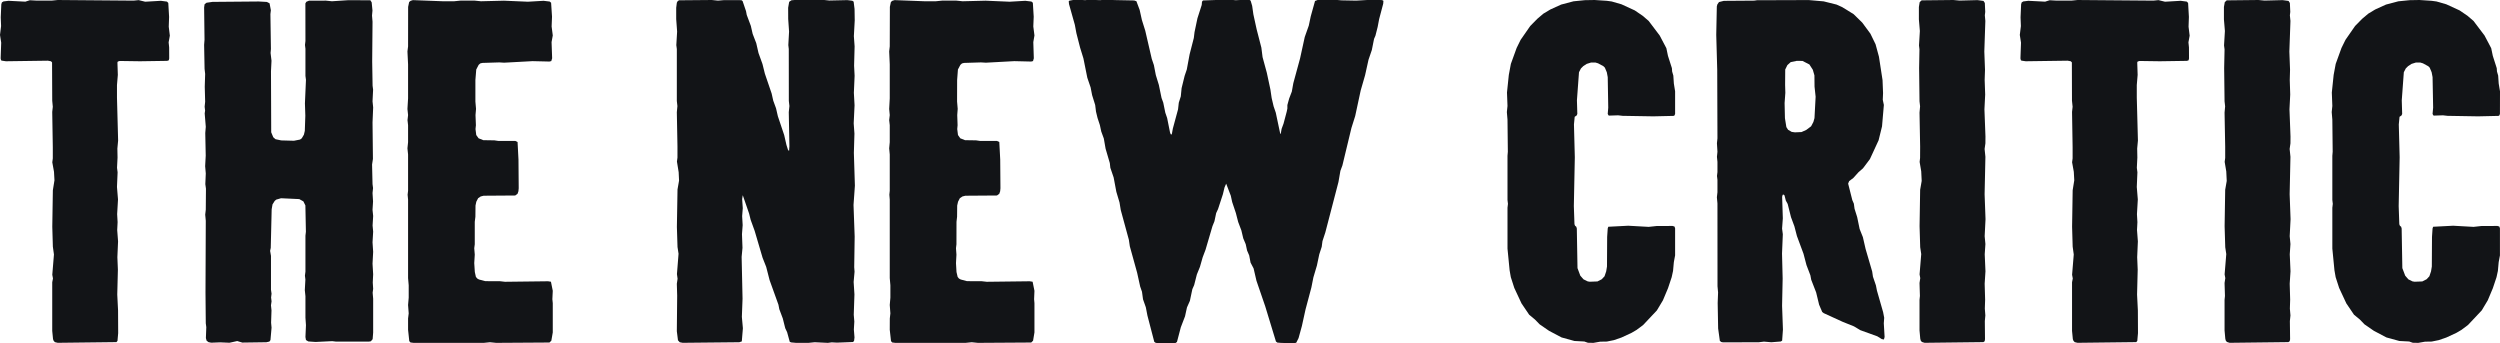
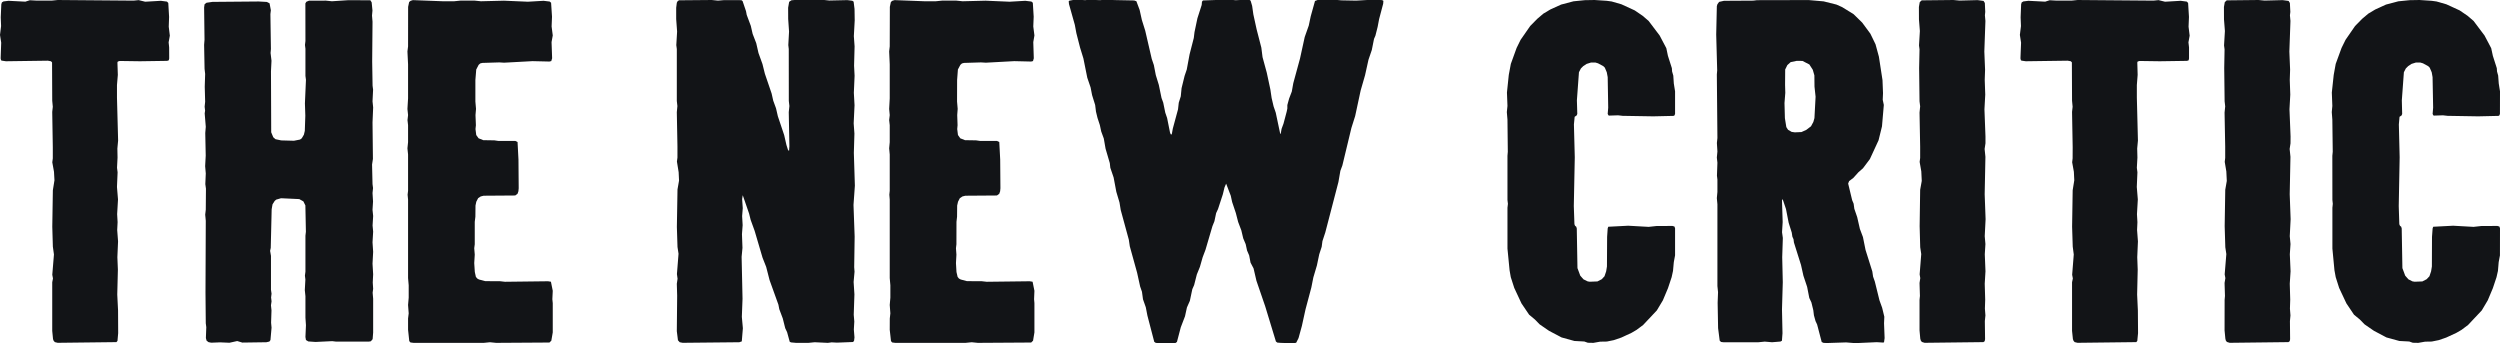
- <svg xmlns="http://www.w3.org/2000/svg" viewBox="0 0 4374.8 600" width="4374.8" height="600" role="img" aria-label="The New Critic">
+ <svg xmlns="http://www.w3.org/2000/svg" viewBox="0 0 4374.9 600" width="4374.9" height="600" role="img" aria-label="The New Critic">
  <g id="name" fill="#121417">
    <g id="THE">
      <path id="THE-1-T" d="M52.2 0.4L64.5 1.1 90.2 1.1 101.0 0.0 233.8 1.1 242.6 0.2 254.1 3.0 281.6 1.4 292.2 2.8 294.5 5.2 295.9 29.6 295.3 46.7 297.2 62.4 295.1 74.1 296.0 82.9 296.1 102.4 295.3 105.6 292.4 106.5 245.0 107.2 209.4 106.7 206.2 107.7 205.5 109.3 206.2 131.1 204.7 148.9 204.7 170.7 206.7 246.0 205.4 259.9 205.7 275.7 204.8 293.6 205.8 301.5 204.7 327.2 206.5 349.0 205.0 374.8 205.8 388.7 205.1 402.6 206.6 422.4 205.4 450.1 206.3 471.9 205.2 515.5 206.6 543.2 206.8 582.9 205.6 596.5 203.7 598.7 101.0 599.9 96.0 598.7 93.9 596.4 92.8 593.4 91.4 579.0 91.4 494.0 92.7 487.3 91.5 480.8 94.4 445.3 92.5 431.6 91.5 396.7 92.5 332.9 95.3 315.5 94.5 300.7 91.5 284.0 92.4 277.2 92.4 257.4 91.4 195.8 92.4 186.9 91.4 176.2 91.1 109.2 89.2 107.2 83.7 106.2 10.3 107.2 3.0 106.1 1.9 105.4 1.1 102.2 2.1 74.7 0.0 61.1 1.9 45.6 1.3 30.3 2.3 7.6 3.3 4.2 6.1 2.5 15.0 1.4 44.3 2.9Z" />
      <path id="THE-2-H" d="M609.8 0.3L648.1 0.5 650.4 4.1 651.8 18.5 651.0 27.2 651.9 38.0 651.3 107.7 652.0 150.0 652.9 156.9 651.9 177.3 653.0 188.0 651.9 214.3 652.6 278.1 651.1 287.9 651.9 322.2 652.8 329.1 651.9 337.8 652.8 352.5 651.9 367.2 653.0 378.0 652.0 394.6 653.0 405.4 651.9 424.1 653.0 440.7 651.9 461.4 653.0 480.0 652.3 494.5 653.0 505.4 652.1 512.2 653.0 522.8 653.0 582.0 652.1 593.5 649.0 597.2 645.4 597.8 588.1 597.8 581.3 597.0 552.2 598.4 539.5 597.5 535.4 595.0 534.5 589.7 535.4 569.1 534.5 555.9 534.5 518.4 533.4 507.7 534.4 489.1 533.6 482.3 534.5 475.4 534.5 412.5 535.3 405.5 534.4 359.5 530.9 352.4 523.7 348.4 491.8 346.9 483.4 349.3 480.7 351.6 476.9 357.6 475.4 366.2 473.8 433.8 472.7 439.0 474.2 447.8 474.2 507.0 475.2 513.9 474.4 520.6 475.2 527.3 474.2 534.3 475.1 543.1 474.4 564.7 475.2 573.4 473.3 595.1 471.4 597.7 466.1 598.9 424.0 599.5 415.1 596.8 401.6 599.8 385.2 599.1 369.6 599.7 364.8 598.7 361.5 596.1 360.3 591.5 361.0 572.5 360.1 565.7 359.6 511.9 360.1 386.4 359.1 375.7 360.1 366.9 360.4 330.2 359.3 322.2 360.1 303.5 359.0 290.8 360.0 272.2 359.2 232.8 360.1 221.9 358.2 198.5 358.9 193.5 358.1 186.7 359.0 178.0 358.3 151.7 359.0 129.4 358.0 120.5 357.2 78.4 357.9 69.5 357.2 13.0 358.0 7.5 361.4 4.8 371.8 3.3 452.6 2.6 467.0 3.4 471.7 5.8 474.0 17.9 473.2 24.7 474.1 85.8 473.5 92.7 475.1 106.3 474.2 124.7 474.6 231.5 478.2 240.2 482.1 243.6 492.1 245.7 514.4 246.3 525.1 244.2 528.1 242.0 531.8 235.7 533.4 229.0 534.3 202.5 533.6 180.9 535.4 139.6 534.5 132.8 534.5 85.4 533.7 78.7 534.5 71.8 534.4 6.0 536.1 3.1 540.7 1.2 570.2 1.1 580.9 2.2Z" />
      <path id="THE-3-E" d="M722.5 0.2L774.9 2.2 794.7 2.2 805.5 1.1 830.8 1.1 841.6 2.2 881.9 1.2 923.8 3.0 951.2 1.4 961.9 2.7 964.4 4.8 966.0 29.3 965.3 46.3 967.3 62.0 965.2 73.7 966.2 102.0 964.7 106.9 961.5 107.7 931.9 107.0 882.2 109.7 873.7 109.2 844.0 110.1 840.4 111.0 837.6 113.5 833.4 121.6 831.9 140.1 831.9 177.7 833.0 190.5 832.1 201.4 832.8 219.1 832.1 225.9 833.4 236.3 837.5 242.0 845.8 245.3 865.1 245.6 872.0 246.6 901.7 246.6 905.7 248.5 907.3 279.2 907.7 329.4 907.2 334.7 905.6 339.2 901.6 342.1 846.3 342.5 841.2 343.8 836.7 346.8 833.5 353.0 832.1 359.7 831.9 379.3 830.8 388.2 830.8 427.5 829.9 434.4 830.8 445.6 829.9 460.4 830.9 476.0 832.8 484.6 835.2 487.4 838.2 489.1 849.3 492.0 874.9 492.1 883.7 493.1 959.0 492.2 964.1 493.0 967.3 508.9 966.6 523.6 967.3 530.5 967.3 581.7 964.8 596.2 961.5 599.4 868.2 600.0 857.4 598.9 846.6 600.0 723.8 600.0 718.3 599.3 716.2 596.9 714.1 577.1 714.1 557.3 715.2 548.4 714.1 533.7 715.2 520.9 715.2 499.3 714.1 486.6 714.1 349.4 713.3 340.7 714.1 333.8 714.1 270.4 713.0 259.6 714.1 248.8 714.1 219.1 713.1 210.2 714.1 201.4 713.0 190.7 714.1 172.1 714.1 112.7 713.0 90.0 714.1 81.2 714.2 12.0 716.0 3.5 718.6 1.4Z" />
    </g>
    <g id="NEW">
      <path id="NEW-1-N" d="M1188.3 0.5L1245.6 0.0 1256.4 1.1 1267.1 0.2 1297.4 0.3 1299.5 1.9 1305.5 19.6 1306.7 26.0 1313.9 45.3 1317.1 59.3 1323.4 75.6 1327.3 92.7 1334.3 112.1 1338.5 129.0 1350.3 163.6 1353.1 176.1 1358.0 189.5 1361.2 203.4 1372.3 236.5 1376.2 253.6 1378.9 262.2 1380.8 264.2 1381.4 255.9 1380.3 196.3 1381.4 185.5 1380.4 176.6 1380.3 85.7 1379.5 78.9 1380.8 55.2 1379.3 33.3 1379.2 13.5 1381.0 3.2 1384.9 0.5 1390.4 0.0 1442.4 0.0 1451.2 0.9 1482.8 0.2 1491.5 1.3 1493.8 2.9 1495.4 15.8 1495.7 35.6 1494.2 63.3 1495.5 81.2 1494.6 114.9 1495.5 132.7 1494.2 162.4 1495.4 184.2 1493.9 215.9 1495.2 233.8 1494.2 267.5 1496.0 324.9 1493.6 358.6 1495.6 414.1 1494.8 467.6 1495.4 475.5 1493.8 493.4 1495.2 515.2 1494.0 550.8 1495.0 562.7 1494.2 576.6 1495.3 590.5 1494.6 596.2 1492.9 598.5 1464.6 599.6 1455.5 599.1 1448.7 600.0 1425.6 598.9 1414.8 600.0 1393.0 600.0 1384.3 599.2 1382.0 598.1 1377.4 581.3 1374.1 574.3 1369.8 557.2 1363.7 541.0 1362.2 533.2 1346.7 490.1 1340.8 467.1 1334.4 450.9 1320.6 404.0 1313.6 384.7 1310.9 373.8 1299.3 340.2 1300.0 340.1 1298.7 348.5 1299.8 364.3 1298.7 378.2 1299.6 394.0 1298.4 409.9 1299.3 433.7 1297.8 449.5 1299.4 522.8 1298.2 554.5 1300.0 574.4 1298.1 597.4 1293.7 598.9 1194.6 599.9 1189.5 598.9 1186.4 595.5 1184.4 579.6 1185.0 517.5 1184.4 496.6 1185.7 487.8 1184.6 479.6 1187.4 444.1 1185.6 432.2 1184.5 397.2 1185.6 331.5 1188.3 316.0 1187.6 301.3 1184.6 282.7 1185.5 275.8 1185.5 256.0 1184.4 196.4 1185.4 185.6 1184.4 176.7 1184.4 85.8 1183.5 79.0 1184.9 55.3 1183.3 33.4 1183.3 13.6 1184.4 4.8 1185.9 2.0ZM1384.0 316.0L1384.2 315.2Z" />
      <path id="NEW-2-E" d="M1565.5 0.2L1617.8 2.2 1637.6 2.2 1648.4 1.1 1673.7 1.1 1684.5 2.2 1724.8 1.2 1766.8 3.0 1794.2 1.4 1804.9 2.7 1807.4 4.8 1808.9 29.3 1808.2 46.3 1810.2 62.0 1808.2 73.7 1809.1 102.0 1807.7 106.9 1804.4 107.7 1774.9 107.0 1725.2 109.7 1716.6 109.2 1687.0 110.1 1683.4 111.0 1680.6 113.5 1676.3 121.6 1674.9 140.1 1674.8 177.7 1675.9 190.5 1675.1 201.4 1675.7 219.1 1675.1 225.9 1676.4 236.3 1680.4 242.0 1688.7 245.3 1708.0 245.6 1715.0 246.6 1744.6 246.6 1748.7 248.5 1750.3 279.2 1750.7 329.4 1750.2 334.7 1748.6 339.2 1744.6 342.1 1689.3 342.5 1684.2 343.8 1679.7 346.8 1676.5 353.0 1675.0 359.7 1674.8 379.3 1673.8 388.2 1673.7 427.5 1672.9 434.4 1673.7 445.6 1672.9 460.4 1673.8 476.0 1675.8 484.6 1678.1 487.4 1681.2 489.1 1692.2 492.0 1717.8 492.1 1726.7 493.1 1801.9 492.2 1807.0 493.0 1810.2 508.9 1809.6 523.6 1810.2 530.5 1810.2 581.7 1807.8 596.2 1804.5 599.4 1711.2 600.0 1700.4 598.9 1689.6 600.0 1566.7 600.0 1561.3 599.3 1559.2 596.9 1557.0 577.1 1557.1 557.3 1558.1 548.4 1557.0 533.7 1558.1 520.9 1558.1 499.3 1557.0 486.6 1557.0 349.4 1556.3 340.7 1557.0 333.8 1557.0 270.4 1556.0 259.6 1557.0 248.8 1557.0 219.1 1556.0 210.2 1557.0 201.4 1556.0 190.7 1557.0 172.1 1557.0 112.7 1556.0 90.0 1557.0 81.2 1557.2 12.0 1559.0 3.5 1561.5 1.4Z" />
      <path id="NEW-3-W" d="M1871.1 1.3L1881.4 -0.7 1899.3 0.3 1905.2 -0.5 1925.1 0.3 1939.0 -1.1 1948.9 0.1 1984.6 0.8 1988.6 2.1 1994.3 17.3 1998.2 34.9 2004.1 53.7 2015.5 103.0 2019.2 113.9 2022.6 131.4 2027.9 148.6 2032.6 171.4 2035.6 179.6 2039.2 197.2 2042.4 206.5 2047.4 231.5 2048.6 234.9 2050.5 235.3 2052.4 224.9 2061.5 191.3 2062.8 179.7 2066.3 168.6 2067.7 154.3 2073.0 132.8 2076.8 121.6 2081.7 95.2 2089.1 66.4 2090.3 56.4 2095.4 32.1 2102.9 8.7 2103.4 3.0 2105.1 0.8 2150.2 -0.8 2162.1 0.4 2184.0 -0.7 2187.6 0.3 2188.7 1.8 2191.2 10.3 2193.3 25.1 2199.0 51.2 2207.3 83.4 2209.4 100.0 2216.8 127.2 2223.1 156.6 2225.3 171.5 2228.7 186.0 2232.5 197.1 2240.4 234.5 2241.3 233.5 2242.7 225.5 2246.1 216.3 2251.6 195.6 2252.8 189.9 2252.8 183.8 2255.9 172.5 2260.6 160.2 2263.2 145.6 2275.0 102.3 2283.2 64.8 2290.3 44.7 2293.7 28.6 2301.2 1.7 2305.7 -0.0 2333.5 -0.6 2347.4 0.6 2373.2 1.1 2403.0 -0.6 2418.7 0.2 2420.9 1.4 2420.5 6.5 2413.4 33.4 2410.8 47.1 2406.9 62.5 2404.5 68.0 2400.6 87.5 2394.8 104.5 2388.8 131.6 2381.1 158.3 2371.5 203.0 2364.9 223.9 2349.1 289.5 2345.6 298.9 2342.2 318.5 2319.2 406.8 2314.2 422.0 2312.9 431.9 2308.6 445.1 2304.5 464.6 2298.3 485.5 2294.8 503.1 2284.6 541.4 2278.2 570.5 2272.4 591.6 2268.4 599.6 2264.8 600.8 2240.9 600.0 2235.2 599.5 2232.8 597.6 2214.1 536.2 2198.7 491.3 2193.7 469.7 2188.4 459.6 2186.0 447.0 2182.3 438.4 2179.9 427.3 2175.6 417.1 2172.3 403.2 2166.7 388.4 2162.7 372.9 2156.2 353.5 2153.8 342.5 2145.7 321.4 2142.9 327.8 2139.9 340.1 2131.5 365.8 2128.2 372.9 2125.2 387.1 2121.7 395.8 2109.6 437.0 2104.6 450.2 2099.8 467.0 2094.4 480.3 2089.7 498.8 2086.5 506.1 2082.2 526.5 2077.1 538.0 2073.7 553.5 2066.3 572.8 2059.6 598.4 2056.4 600.7 2044.4 600.9 2022.7 600.1 2019.9 598.2 2007.9 552.2 2005.1 537.7 2000.2 523.8 1998.4 510.6 1995.2 501.4 1989.9 477.3 1977.1 431.0 1975.4 419.5 1961.2 367.4 1959.1 354.4 1953.5 335.6 1948.8 310.6 1943.0 293.6 1942.1 285.4 1934.7 260.2 1931.6 242.4 1927.1 230.1 1924.7 218.9 1920.6 206.4 1917.9 195.3 1916.5 183.8 1911.1 166.4 1908.5 153.0 1902.7 136.0 1895.9 102.2 1890.1 83.4 1883.6 58.0 1880.9 43.5 1870.7 7.2 1870.2 2.2Z" />
    </g>
    <g id="CRITIC">
      <path id="CRITIC-1-C" d="M2773.3 0.3L2790.4 0.0 2811.7 1.4 2820.4 2.6 2837.4 7.5 2860.7 18.2 2874.5 27.6 2885.0 36.6 2904.3 62.1 2916.0 84.3 2918.8 97.7 2925.7 119.3 2926.1 125.1 2928.2 132.3 2929.1 146.0 2931.3 159.8 2931.3 199.4 2930.1 202.2 2928.6 202.8 2893.1 203.6 2839.5 202.7 2831.6 201.8 2816.0 202.3 2814.7 201.9 2813.4 199.3 2814.3 188.5 2813.4 135.0 2811.8 126.5 2808.4 118.4 2805.9 115.9 2796.5 110.8 2791.8 109.4 2784.3 109.4 2776.6 111.8 2770.6 115.7 2766.5 119.8 2763.1 126.4 2759.5 175.6 2760.2 199.3 2759.1 202.0 2755.6 204.4 2754.3 217.7 2755.8 275.2 2754.1 360.6 2755.2 392.3 2756.2 395.0 2758.4 396.8 2759.3 399.9 2760.5 469.2 2765.4 482.4 2771.0 488.8 2778.3 492.4 2782.0 493.0 2795.4 492.5 2802.9 488.7 2807.8 483.5 2810.7 474.9 2812.1 466.4 2812.4 414.5 2813.4 399.7 2814.4 396.8 2849.3 395.0 2885.1 397.0 2899.0 395.5 2926.8 395.4 2930.2 396.4 2931.3 399.4 2931.3 446.9 2929.1 458.7 2927.7 474.1 2925.3 485.1 2918.9 504.3 2910.0 525.5 2899.4 543.2 2875.4 568.7 2863.9 577.3 2855.2 582.4 2837.3 590.7 2824.2 595.2 2811.9 597.7 2800.2 597.9 2788.4 600.0 2778.7 599.8 2772.4 597.6 2755.2 596.7 2732.7 590.5 2710.7 578.9 2694.3 567.6 2686.1 559.2 2675.9 550.7 2662.5 530.9 2649.9 503.9 2643.8 485.0 2641.7 473.0 2638.0 435.0 2638.0 363.6 2638.8 356.7 2638.0 349.9 2638.0 272.7 2638.6 265.6 2638.0 209.4 2636.9 196.2 2638.0 185.4 2637.1 161.9 2640.3 131.1 2643.9 111.8 2654.0 83.9 2661.0 69.7 2677.8 45.5 2690.2 32.9 2700.8 23.9 2713.0 16.6 2731.9 8.0 2753.5 2.3Z" />
-       <path id="CRITIC-2-R" d="M3074.5 0.4L3165.1 0.1 3191.3 2.4 3213.8 8.0 3223.6 12.4 3243.7 24.8 3258.8 39.6 3273.1 59.0 3282.1 77.5 3288.0 99.2 3294.3 140.2 3295.2 162.9 3294.7 174.6 3296.6 183.7 3293.4 221.1 3287.4 245.5 3272.2 278.4 3260.1 294.5 3252.2 301.4 3243.2 311.4 3235.9 316.9 3234.1 321.3 3241.4 350.2 3244.1 356.4 3245.3 365.3 3249.9 379.9 3254.2 400.7 3259.9 415.0 3264.6 435.5 3276.2 475.2 3277.5 484.1 3282.7 499.4 3284.5 508.5 3295.3 546.2 3297.2 556.1 3296.5 565.8 3297.9 589.7 3296.7 594.1 3293.0 593.4 3285.1 588.5 3255.5 577.8 3244.3 571.1 3224.4 563.1 3191.4 548.0 3188.7 545.9 3183.3 533.2 3178.1 511.7 3169.5 489.6 3168.0 481.7 3161.2 463.9 3156.0 444.1 3144.5 413.1 3140.1 396.2 3134.1 380.0 3128.3 356.9 3125.1 351.1 3122.7 341.8 3120.6 340.3 3119.5 341.0 3118.6 344.4 3119.8 382.1 3118.5 400.0 3119.8 409.9 3118.4 443.7 3119.5 487.4 3118.5 535.0 3120.0 576.7 3118.6 596.1 3116.2 597.6 3099.6 598.9 3086.8 597.8 3077.9 598.9 3015.3 599.1 3012.1 598.5 3009.6 596.5 3006.6 574.8 3005.8 530.1 3006.5 511.8 3005.5 500.9 3005.4 356.0 3004.4 345.2 3005.4 336.4 3005.4 314.8 3004.6 307.9 3005.4 301.1 3005.4 283.2 3004.5 274.5 3005.4 265.6 3004.5 250.7 3005.4 242.0 3005.0 122.2 3003.3 60.9 3004.3 11.3 3005.2 7.8 3008.1 3.6 3016.6 1.5 3069.8 1.1ZM3123.8 148.5L3124.2 162.4 3122.9 180.4 3123.5 206.8 3126.0 222.4 3129.0 227.1 3135.3 230.8 3141.0 231.6 3152.5 231.1 3160.9 227.3 3169.3 221.0 3173.3 213.4 3175.2 206.7 3177.2 169.3 3175.3 151.6 3175.1 131.9 3172.3 122.1 3166.3 112.8 3154.2 106.6 3144.1 106.5 3133.6 108.7 3127.8 113.9 3124.0 121.6Z" />
-       <path id="CRITIC-3-I" d="M3362.7 0.6L3418.2 0.0 3429.0 1.0 3460.5 0.2 3470.9 1.6 3473.3 5.2 3474.0 20.9 3473.3 26.8 3474.2 36.7 3472.4 90.2 3473.6 122.0 3473.0 139.8 3473.9 165.5 3472.6 191.3 3474.4 238.9 3474.3 250.8 3472.9 260.7 3474.3 274.5 3472.9 339.9 3474.5 383.5 3473.0 413.3 3474.3 427.1 3473.1 445.0 3474.4 474.7 3473.0 496.5 3473.8 524.2 3473.3 540.1 3474.2 552.0 3473.3 561.9 3473.6 593.6 3473.0 597.1 3470.7 598.7 3367.9 599.9 3363.1 598.4 3361.1 595.9 3360.3 592.7 3359.0 578.2 3359.0 524.7 3359.7 517.9 3359.0 495.2 3360.3 486.7 3359.1 480.1 3362.0 444.6 3360.2 432.7 3359.1 395.9 3360.1 332.1 3362.8 316.6 3362.0 300.0 3359.2 283.3 3360.0 276.4 3360.1 256.6 3359.0 197.0 3360.0 186.2 3359.0 177.3 3358.3 119.2 3358.9 86.4 3358.1 79.5 3359.6 54.3 3357.9 34.0 3357.9 12.2 3359.3 3.7Z" />
-       <path id="CRITIC-4-T" d="M3586.7 0.4L3599.0 1.1 3624.7 1.1 3635.5 0.0 3768.3 1.1 3777.1 0.2 3788.6 3.0 3816.1 1.4 3826.7 2.8 3829.0 5.2 3830.4 29.6 3829.8 46.7 3831.7 62.4 3829.6 74.1 3830.5 82.9 3830.6 102.4 3829.8 105.6 3826.9 106.5 3779.5 107.2 3743.9 106.7 3740.7 107.7 3740.0 109.3 3740.7 131.1 3739.2 148.9 3739.2 170.7 3741.2 246.0 3739.9 259.9 3740.2 275.7 3739.3 293.6 3740.3 301.5 3739.2 327.2 3741.0 349.0 3739.5 374.8 3740.3 388.7 3739.6 402.6 3741.1 422.4 3739.9 450.1 3740.8 471.9 3739.7 515.5 3741.1 543.2 3741.3 582.9 3740.1 596.5 3738.2 598.7 3635.5 599.9 3630.5 598.7 3628.4 596.4 3627.3 593.4 3625.9 579.0 3625.9 494.0 3627.2 487.3 3626.0 480.8 3628.9 445.3 3627.0 431.6 3626.0 396.7 3627.0 332.9 3629.8 315.5 3629.0 300.7 3626.0 284.0 3626.9 277.2 3626.9 257.4 3625.9 195.8 3626.9 186.9 3625.8 176.2 3625.6 109.2 3623.7 107.2 3618.2 106.2 3544.8 107.2 3537.5 106.1 3536.4 105.4 3535.6 102.2 3536.6 74.7 3534.5 61.1 3536.4 45.6 3535.8 30.3 3536.8 7.6 3537.8 4.2 3540.6 2.5 3549.5 1.4 3578.8 2.9Z" />
-       <path id="CRITIC-5-I" d="M3896.6 0.6L3952.0 0.0 3962.8 1.0 3994.4 0.2 4004.7 1.6 4007.1 5.2 4007.8 20.9 4007.1 26.8 4008.1 36.7 4006.2 90.2 4007.4 122.0 4006.9 139.8 4007.7 165.5 4006.4 191.3 4008.2 238.9 4008.1 250.8 4006.7 260.7 4008.1 274.5 4006.7 339.9 4008.3 383.5 4006.8 413.3 4008.1 427.1 4006.9 445.0 4008.2 474.7 4006.8 496.5 4007.6 524.2 4007.1 540.1 4008.1 552.0 4007.1 561.9 4007.5 593.6 4006.8 597.1 4004.5 598.7 3901.7 599.9 3896.9 598.4 3894.9 595.9 3894.1 592.7 3892.8 578.2 3892.8 524.7 3893.5 517.9 3892.8 495.2 3894.1 486.7 3892.9 480.1 3895.8 444.6 3894.0 432.7 3892.9 395.9 3893.9 332.1 3896.6 316.6 3895.8 300.0 3893.0 283.3 3893.9 276.4 3893.9 256.6 3892.8 197.0 3893.8 186.2 3892.8 177.3 3892.1 119.2 3892.8 86.4 3891.9 79.5 3893.4 54.3 3891.7 34.0 3891.7 12.2 3893.2 3.7Z" />
-       <path id="CRITIC-6-C" d="M4216.7 0.3L4233.8 0.0 4255.1 1.4 4263.8 2.6 4280.8 7.5 4304.1 18.2 4317.9 27.6 4328.4 36.6 4347.7 62.1 4359.4 84.3 4362.2 97.7 4369.1 119.3 4369.5 125.1 4371.6 132.3 4372.5 146.0 4374.8 159.8 4374.7 199.4 4373.5 202.2 4372.1 202.8 4336.5 203.6 4282.9 202.7 4275.0 201.8 4259.4 202.3 4258.1 201.9 4256.8 199.3 4257.8 188.5 4256.8 135.0 4255.2 126.5 4251.8 118.4 4249.3 115.9 4239.9 110.8 4235.2 109.4 4227.7 109.4 4220.0 111.8 4214.0 115.7 4209.9 119.8 4206.5 126.4 4202.9 175.6 4203.6 199.3 4202.5 202.0 4199.0 204.4 4197.7 217.7 4199.2 275.2 4197.5 360.6 4198.6 392.3 4199.6 395.0 4201.8 396.8 4202.7 399.9 4203.9 469.2 4208.9 482.4 4214.4 488.8 4221.7 492.4 4225.4 493.0 4238.8 492.5 4246.3 488.7 4251.2 483.5 4254.1 474.9 4255.5 466.4 4255.8 414.5 4256.8 399.7 4257.8 396.8 4292.8 395.0 4328.5 397.0 4342.4 395.5 4370.2 395.4 4373.6 396.4 4374.7 399.4 4374.7 446.9 4372.5 458.7 4371.1 474.1 4368.7 485.1 4362.3 504.3 4353.4 525.5 4342.8 543.2 4318.8 568.7 4307.3 577.3 4298.6 582.4 4280.7 590.7 4267.6 595.2 4255.3 597.7 4243.6 597.9 4231.8 600.0 4222.1 599.8 4215.9 597.6 4198.7 596.7 4176.1 590.5 4154.1 578.9 4137.7 567.6 4129.6 559.2 4119.3 550.7 4105.9 530.9 4093.3 503.9 4087.2 485.0 4085.1 473.0 4081.4 435.0 4081.4 363.6 4082.2 356.7 4081.4 349.9 4081.4 272.7 4082.0 265.6 4081.4 209.4 4080.3 196.2 4081.4 185.4 4080.5 161.9 4083.7 131.1 4087.3 111.8 4097.4 83.9 4104.4 69.7 4121.2 45.5 4133.6 32.9 4144.3 23.9 4156.4 16.6 4175.3 8.0 4196.9 2.3Z" />
+       <path id="CRITIC-2-R" d="M3074.6 0.3L3165.1 0.1 3191.3 2.4 3213.7 8.0 3223.6 12.4 3243.7 24.8 3258.8 39.6 3273.1 59.0 3282.1 77.5 3288.0 99.2 3294.3 140.2 3295.2 162.9 3294.7 174.6 3296.6 183.7 3293.4 221.1 3287.4 245.5 3272.2 278.4 3260.1 294.5 3252.2 301.4 3243.2 311.4 3235.9 316.9 3234.2 321.2 3241.2 350.3 3243.8 356.5 3245.0 365.4 3250.0 379.9 3254.7 400.5 3260.1 414.9 3264.6 437.3 3276.5 475.1 3277.8 484.0 3280.9 492.8 3289.0 525.6 3293.7 538.6 3297.5 554.3 3297.0 565.8 3298.0 591.6 3297.0 598.8 3295.7 599.5 3284.2 598.8 3246.5 600.5 3230.6 599.2 3196.9 600.3 3191.0 600.0 3187.9 598.5 3179.9 567.9 3177.1 561.9 3174.3 551.8 3173.2 542.8 3169.9 529.3 3166.2 521.4 3162.4 502.0 3155.9 482.5 3151.7 463.7 3139.3 424.3 3138.6 418.7 3136.6 414.2 3135.5 407.0 3130.1 389.9 3125.4 365.8 3119.5 348.3 3118.4 350.9 3119.6 388.6 3118.5 406.4 3119.9 416.4 3118.8 450.1 3119.8 493.8 3118.4 541.4 3119.3 583.1 3118.3 596.3 3115.7 597.7 3101.0 598.9 3088.3 597.8 3077.4 598.9 3016.5 599.0 3011.7 598.4 3009.4 596.1 3006.6 574.3 3005.8 529.9 3006.5 511.3 3005.4 500.5 3005.4 357.5 3004.4 346.7 3005.4 335.9 3005.4 314.3 3004.6 307.5 3005.4 284.7 3004.4 275.8 3005.4 265.1 3004.5 250.3 3005.4 241.5 3004.4 130.3 3005.0 123.3 3003.3 60.4 3004.4 10.8 3005.4 7.4 3008.4 3.3 3016.9 1.4 3068.3 1.1ZM3123.8 148.5L3124.2 162.4 3122.8 180.4 3123.5 206.8 3126.0 222.4 3129.0 227.1 3135.3 230.8 3140.9 231.6 3152.5 231.1 3160.9 227.3 3169.2 221.0 3173.3 213.4 3175.2 206.7 3177.2 169.3 3175.3 151.6 3175.1 131.9 3172.3 122.1 3166.3 112.8 3154.2 106.6 3144.1 106.5 3133.6 108.7 3127.8 113.9 3124.0 121.6Z" />
+       <path id="CRITIC-3-I" d="M3362.9 0.6L3418.3 0.0 3429.1 1.0 3460.7 0.2 3471.1 1.6 3473.4 5.2 3474.1 20.9 3473.5 26.8 3474.4 36.7 3472.5 90.2 3473.8 122.0 3473.2 139.8 3474.1 165.5 3472.7 191.3 3474.5 238.9 3474.5 250.8 3473.0 260.7 3474.4 274.5 3473.1 339.9 3474.7 383.5 3473.2 413.3 3474.4 427.1 3473.3 445.0 3474.5 474.7 3473.2 496.5 3474.0 524.2 3473.5 540.1 3474.4 552.0 3473.4 561.9 3473.8 593.6 3473.1 597.1 3470.8 598.7 3368.0 599.9 3363.2 598.4 3361.3 595.9 3360.4 592.7 3359.1 578.2 3359.1 524.7 3359.8 517.9 3359.1 495.2 3360.4 486.7 3359.3 480.1 3362.1 444.6 3360.3 432.7 3359.3 395.9 3360.2 332.1 3363.0 316.6 3362.2 300.0 3359.3 283.3 3360.2 276.4 3360.2 256.6 3359.1 197.0 3360.2 186.2 3359.1 177.3 3358.4 119.2 3359.1 86.4 3358.2 79.5 3359.7 54.3 3358.1 34.0 3358.0 12.2 3359.5 3.7Z" />
+       <path id="CRITIC-4-T" d="M3586.8 0.4L3599.1 1.1 3624.9 1.1 3635.7 0.0 3768.5 1.1 3777.3 0.2 3788.7 3.0 3816.2 1.4 3826.8 2.8 3829.1 5.2 3830.6 29.6 3829.9 46.7 3831.8 62.4 3829.7 74.1 3830.7 82.9 3830.7 102.4 3830.0 105.6 3827.1 106.5 3779.6 107.2 3744.0 106.7 3740.8 107.7 3740.2 109.3 3740.8 131.1 3739.4 148.9 3739.4 170.7 3741.3 246.0 3740.0 259.9 3740.4 275.7 3739.4 293.6 3740.4 301.5 3739.3 327.2 3741.1 349.0 3739.6 374.8 3740.4 388.7 3739.8 402.6 3741.3 422.4 3740.1 450.1 3740.9 471.9 3739.9 515.5 3741.2 543.2 3741.5 582.9 3740.2 596.5 3738.4 598.7 3635.7 599.9 3630.6 598.7 3628.6 596.4 3627.5 593.4 3626.0 579.0 3626.0 494.0 3627.4 487.3 3626.2 480.8 3629.0 445.3 3627.2 431.6 3626.1 396.7 3627.1 332.9 3629.9 315.5 3629.2 300.7 3626.2 284.0 3627.0 277.2 3627.1 257.4 3626.0 195.8 3627.0 186.9 3626.0 176.2 3625.7 109.2 3623.9 107.2 3618.3 106.2 3545.0 107.2 3537.6 106.1 3536.5 105.4 3535.7 102.2 3536.8 74.7 3534.7 61.1 3536.6 45.6 3536.0 30.3 3536.9 7.6 3537.9 4.2 3540.8 2.5 3549.7 1.4 3579.0 2.9Z" />
+       <path id="CRITIC-5-I" d="M3896.7 0.6L3952.2 0.0 3963.0 1.0 3994.5 0.2 4004.9 1.6 4007.2 5.2 4008.0 20.9 4007.3 26.8 4008.2 36.7 4006.3 90.2 4007.6 122.0 4007.0 139.8 4007.9 165.5 4006.5 191.3 4008.4 238.9 4008.3 250.8 4006.8 260.7 4008.2 274.5 4006.9 339.9 4008.5 383.5 4007.0 413.3 4008.3 427.1 4007.1 445.0 4008.4 474.7 4007.0 496.5 4007.8 524.2 4007.3 540.1 4008.2 552.0 4007.3 561.9 4007.6 593.6 4006.9 597.1 4004.6 598.7 3901.9 599.9 3897.0 598.4 3895.1 595.9 3894.3 592.7 3892.9 578.2 3893.0 524.7 3893.6 517.9 3892.9 495.2 3894.3 486.7 3893.1 480.1 3896.0 444.6 3894.2 432.7 3893.1 395.9 3894.1 332.1 3896.8 316.6 3896.0 300.0 3893.2 283.3 3894.0 276.4 3894.0 256.6 3892.9 197.0 3894.0 186.2 3893.0 177.3 3892.3 119.2 3892.9 86.4 3892.0 79.5 3893.5 54.3 3891.9 34.0 3891.8 12.2 3893.3 3.7Z" />
+       <path id="CRITIC-6-C" d="M4216.8 0.3L4234.0 0.0 4255.3 1.4 4263.9 2.6 4281.0 7.5 4304.3 18.2 4318.1 27.6 4328.6 36.6 4347.8 62.1 4359.5 84.3 4362.4 97.7 4369.3 119.3 4369.7 125.1 4371.7 132.3 4372.7 146.0 4374.9 159.8 4374.8 199.4 4373.6 202.2 4372.2 202.8 4336.7 203.6 4283.1 202.7 4275.1 201.8 4259.6 202.3 4258.2 201.9 4257.0 199.3 4257.9 188.5 4256.9 135.0 4255.4 126.5 4251.9 118.4 4249.4 115.9 4240.1 110.8 4235.3 109.4 4227.8 109.4 4220.1 111.8 4214.2 115.7 4210.1 119.8 4206.7 126.4 4203.1 175.6 4203.7 199.3 4202.7 202.0 4199.1 204.4 4197.9 217.7 4199.3 275.2 4197.7 360.6 4198.7 392.3 4199.8 395.0 4202.0 396.8 4202.9 399.9 4204.1 469.2 4209.0 482.4 4214.6 488.8 4221.8 492.4 4225.6 493.0 4239.0 492.5 4246.4 488.7 4251.4 483.5 4254.3 474.9 4255.7 466.4 4255.9 414.5 4257.0 399.7 4258.0 396.8 4292.9 395.0 4328.6 397.0 4342.5 395.5 4370.3 395.4 4373.8 396.4 4374.9 399.4 4374.8 446.9 4372.6 458.7 4371.3 474.1 4368.8 485.1 4362.4 504.3 4353.5 525.5 4343.0 543.2 4319.0 568.7 4307.5 577.3 4298.7 582.4 4280.8 590.7 4267.8 595.2 4255.4 597.7 4243.8 597.9 4231.9 600.0 4222.3 599.8 4216.0 597.6 4198.8 596.7 4176.2 590.5 4154.3 578.9 4137.9 567.6 4129.7 559.2 4119.4 550.7 4106.1 530.9 4093.4 503.9 4087.4 485.0 4085.2 473.0 4081.6 435.0 4081.6 363.6 4082.3 356.7 4081.6 349.9 4081.5 272.7 4082.2 265.6 4081.5 209.4 4080.5 196.2 4081.5 185.4 4080.6 161.9 4083.9 131.1 4087.4 111.8 4097.6 83.9 4104.6 69.7 4121.3 45.5 4133.7 32.9 4144.4 23.9 4156.6 16.6 4175.4 8.0 4197.0 2.3Z" />
    </g>
  </g>
</svg>
